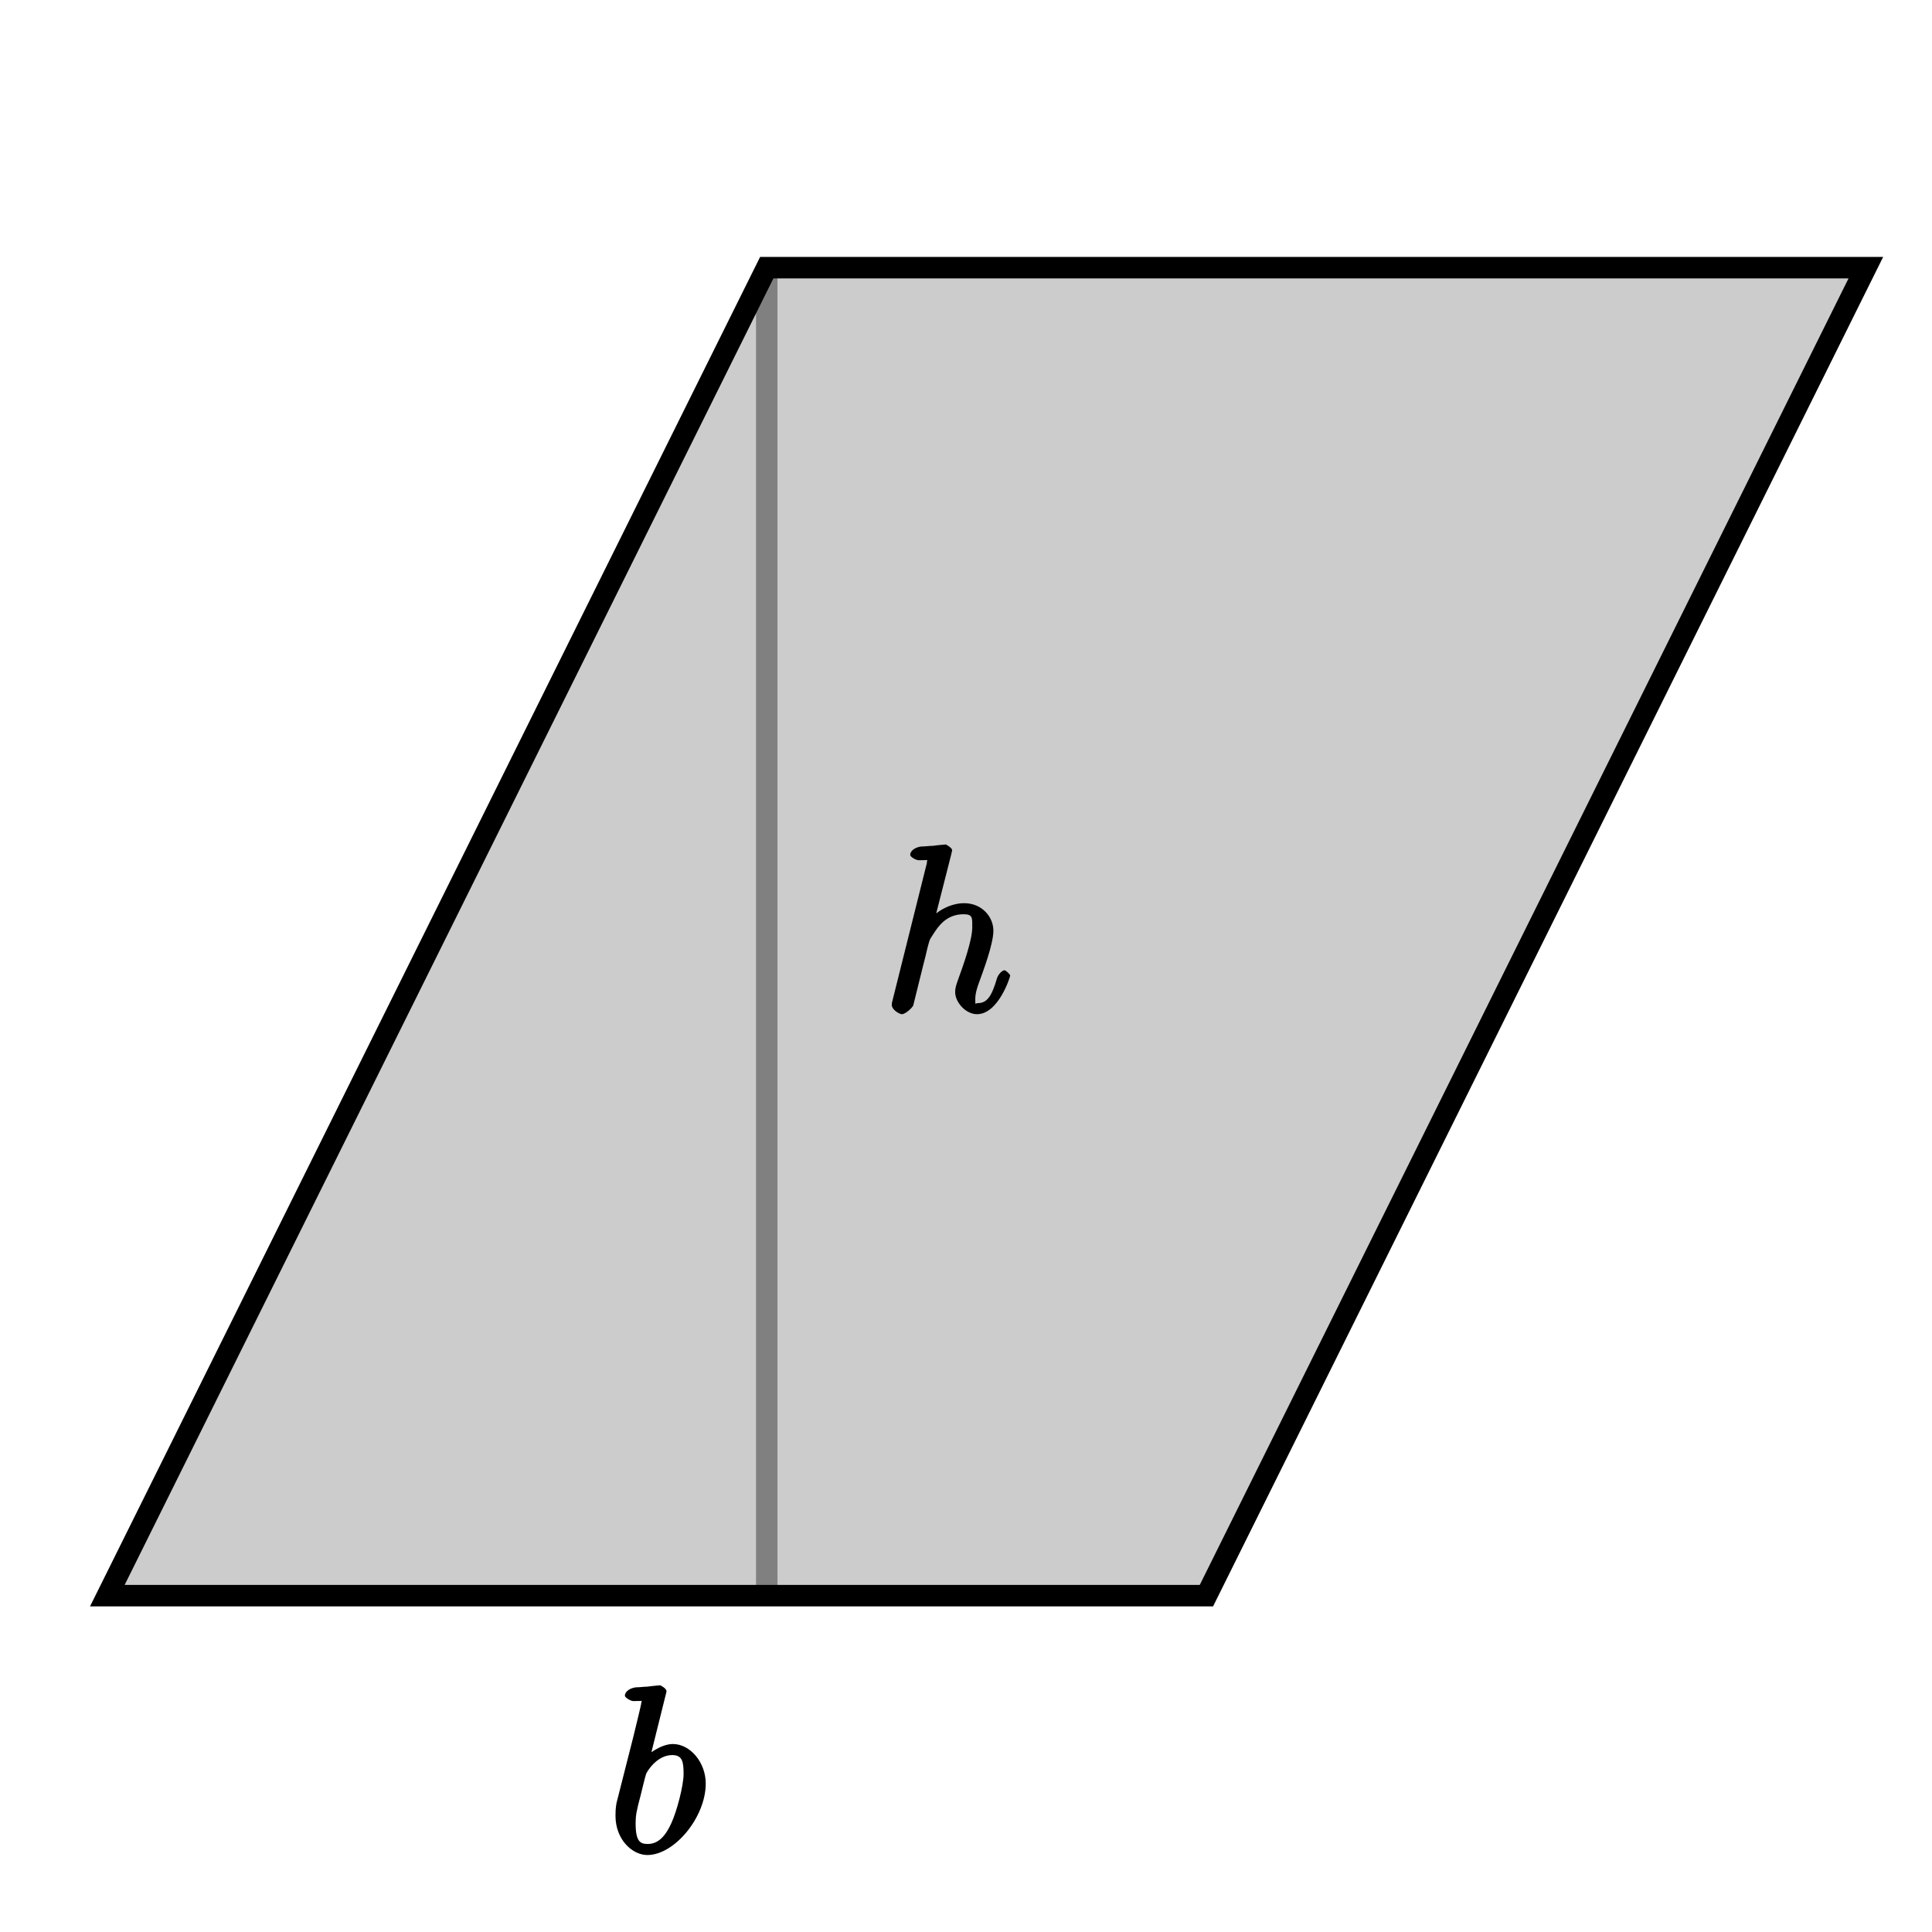
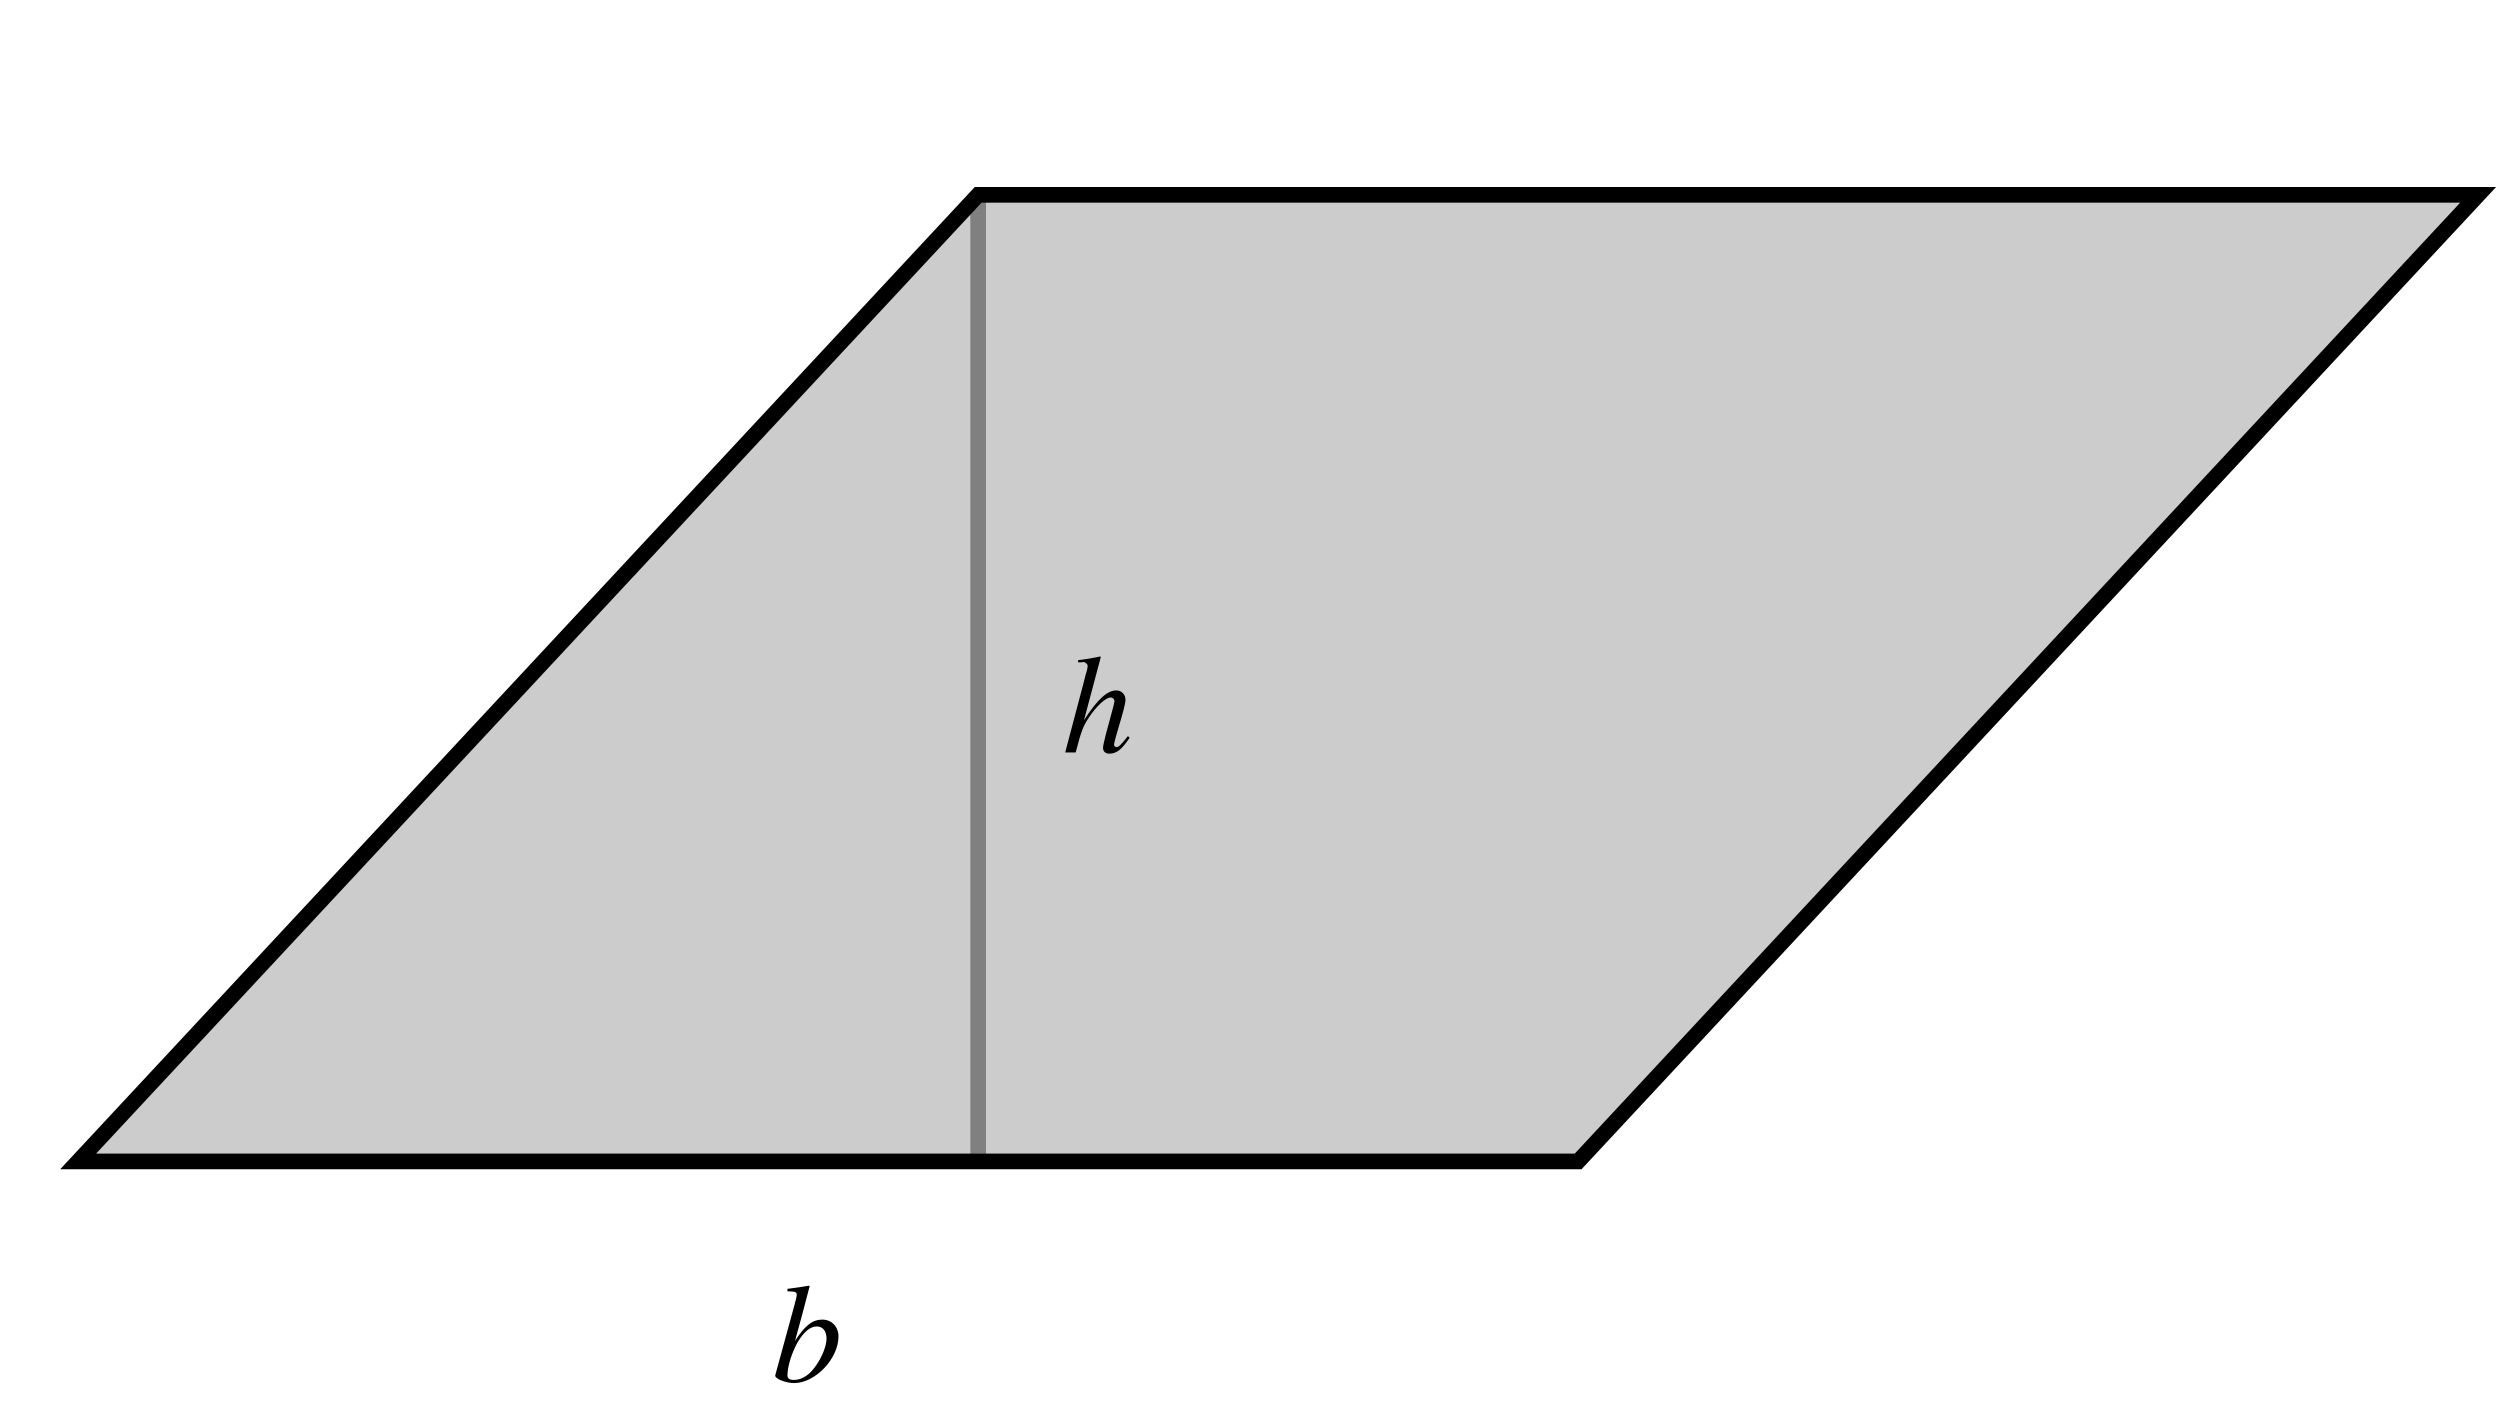
- <svg xmlns="http://www.w3.org/2000/svg" xmlns:xlink="http://www.w3.org/1999/xlink" width="90pt" height="90pt" viewBox="0 0 90 90" version="1.1">
+ <svg xmlns="http://www.w3.org/2000/svg" xmlns:xlink="http://www.w3.org/1999/xlink" width="160pt" height="90pt" viewBox="0 0 160 90" version="1.1">
  <defs>
    <g>
      <symbol overflow="visible" id="glyph0-0">
        <path style="stroke:none;" d="" />
      </symbol>
      <symbol overflow="visible" id="glyph0-1">
-         <path style="stroke:none;" d="M 2.656 -7.375 C 2.672 -7.422 2.688 -7.484 2.688 -7.531 C 2.688 -7.641 2.422 -7.797 2.391 -7.797 C 2.391 -7.797 2 -7.766 1.797 -7.734 C 1.625 -7.734 1.453 -7.703 1.266 -7.703 C 1 -7.672 0.75 -7.516 0.75 -7.312 C 0.75 -7.219 1.031 -7.062 1.141 -7.062 C 1.688 -7.062 1.516 -7.109 1.516 -7 C 1.516 -6.938 1.438 -6.625 1.391 -6.422 L 1.141 -5.391 C 1.031 -4.953 0.406 -2.5 0.359 -2.312 C 0.312 -2.047 0.312 -1.859 0.312 -1.719 C 0.312 -0.609 1.094 0.109 1.797 0.109 C 3.062 0.109 4.516 -1.656 4.516 -3.219 C 4.516 -4.203 3.797 -5.062 2.984 -5.062 C 2.422 -5.062 1.781 -4.562 1.578 -4.344 L 1.875 -4.234 Z M 1.812 -0.406 C 1.469 -0.406 1.25 -0.516 1.25 -1.359 C 1.25 -1.719 1.281 -1.922 1.484 -2.672 C 1.516 -2.812 1.688 -3.516 1.734 -3.656 C 1.75 -3.734 2.219 -4.547 2.953 -4.547 C 3.438 -4.547 3.484 -4.219 3.484 -3.656 C 3.484 -3.141 3.172 -1.922 2.906 -1.359 C 2.641 -0.781 2.312 -0.406 1.812 -0.406 Z M 1.812 -0.406 " />
+         <path style="stroke:none;" d="M 0.984 -5.781 C 1.516 -5.766 1.578 -5.734 1.578 -5.547 C 1.578 -5.469 1.547 -5.359 1.5 -5.156 C 1.469 -5.094 1.453 -5.031 1.453 -4.984 L 1.438 -4.922 L 0.203 -0.406 L 0.203 -0.375 C 0.203 -0.172 0.906 0.094 1.406 0.094 C 2.766 0.094 4.25 -1.469 4.25 -2.891 C 4.25 -3.516 3.812 -3.969 3.219 -3.969 C 2.578 -3.969 2.109 -3.594 1.469 -2.609 C 1.938 -4.312 2 -4.562 2.406 -6.109 L 2.359 -6.141 C 1.922 -6.062 1.594 -6.016 0.984 -5.938 Z M 2.859 -3.531 C 3.25 -3.531 3.484 -3.234 3.484 -2.75 C 3.484 -2.156 3.031 -1.203 2.5 -0.641 C 2.172 -0.297 1.781 -0.109 1.391 -0.109 C 1.109 -0.109 0.984 -0.203 0.984 -0.406 C 0.984 -0.953 1.25 -1.828 1.625 -2.5 C 2.031 -3.188 2.438 -3.531 2.859 -3.531 Z M 2.859 -3.531 " />
      </symbol>
      <symbol overflow="visible" id="glyph0-2">
-         <path style="stroke:none;" d="M 3.203 -7.375 C 3.203 -7.422 3.234 -7.484 3.234 -7.531 C 3.234 -7.641 2.953 -7.797 2.938 -7.797 C 2.922 -7.797 2.391 -7.75 2.344 -7.734 C 2.156 -7.734 2 -7.703 1.797 -7.703 C 1.531 -7.672 1.281 -7.516 1.281 -7.312 C 1.281 -7.219 1.547 -7.062 1.688 -7.062 C 2.219 -7.062 2.062 -7.109 2.062 -7 C 2.062 -6.938 2.047 -6.859 2.031 -6.828 L 0.469 -0.578 C 0.422 -0.406 0.422 -0.391 0.422 -0.328 C 0.422 -0.094 0.781 0.109 0.891 0.109 C 1.062 0.109 1.375 -0.188 1.422 -0.297 L 1.906 -2.25 C 1.969 -2.5 2.031 -2.719 2.078 -2.953 C 2.203 -3.406 2.156 -3.312 2.359 -3.625 C 2.562 -3.938 2.938 -4.547 3.766 -4.547 C 4.203 -4.547 4.172 -4.375 4.172 -3.938 C 4.172 -3.344 3.75 -2.156 3.516 -1.516 C 3.422 -1.25 3.375 -1.109 3.375 -0.922 C 3.375 -0.438 3.875 0.109 4.391 0.109 C 5.391 0.109 5.938 -1.625 5.938 -1.688 C 5.938 -1.75 5.734 -1.938 5.672 -1.938 C 5.578 -1.938 5.391 -1.766 5.328 -1.578 C 5.078 -0.719 4.859 -0.406 4.422 -0.406 C 4.312 -0.406 4.312 -0.266 4.312 -0.609 C 4.312 -0.891 4.438 -1.234 4.484 -1.359 C 4.672 -1.875 5.156 -3.156 5.156 -3.781 C 5.156 -4.422 4.625 -5.062 3.797 -5.062 C 3.188 -5.062 2.516 -4.734 2.078 -4.172 L 2.359 -4.062 Z M 3.203 -7.375 " />
+         <path style="stroke:none;" d="M 4.188 -1.047 C 3.703 -0.438 3.594 -0.344 3.453 -0.344 C 3.359 -0.344 3.297 -0.422 3.297 -0.5 C 3.297 -0.594 3.453 -1.156 3.594 -1.625 C 3.859 -2.484 4.031 -3.156 4.031 -3.359 C 4.031 -3.719 3.781 -3.969 3.438 -3.969 C 2.859 -3.969 2.219 -3.375 1.375 -2.062 L 2.453 -6.109 L 2.406 -6.141 C 1.891 -6.031 1.531 -5.969 1 -5.906 L 1 -5.766 L 1.234 -5.766 C 1.234 -5.766 1.25 -5.766 1.266 -5.781 C 1.391 -5.828 1.609 -5.672 1.609 -5.547 C 1.609 -5.422 1.562 -5.203 1.469 -4.938 C 1.469 -4.938 1.438 -4.812 1.391 -4.609 L 0.172 0 L 0.844 0 C 1.203 -1.391 1.328 -1.688 1.688 -2.234 C 2.156 -2.953 2.766 -3.516 3.078 -3.516 C 3.219 -3.516 3.328 -3.406 3.328 -3.281 C 3.328 -3.25 3.297 -3.125 3.266 -2.984 L 2.766 -1.125 C 2.656 -0.688 2.594 -0.406 2.594 -0.297 C 2.594 -0.062 2.75 0.078 2.984 0.078 C 3.453 0.078 3.766 -0.156 4.297 -0.938 Z M 4.188 -1.047 " />
      </symbol>
    </g>
  </defs>
  <g id="surface1">
-     <path style=" stroke:none;fill-rule:nonzero;fill:rgb(80.077%,80.077%,80.077%);fill-opacity:1;" d="M 5 74.332 L 56.199 74.332 L 86.918 12.469 L 35.719 12.469 Z M 5 74.332 " />
-     <path style="fill:none;stroke-width:10;stroke-linecap:butt;stroke-linejoin:miter;stroke:rgb(50%,50%,50%);stroke-opacity:1;stroke-miterlimit:10;" d="M 357.188 156.68 L 357.188 775.312 " transform="matrix(0.1,0,0,-0.1,0,90)" />
-     <path style="fill:none;stroke-width:10;stroke-linecap:butt;stroke-linejoin:miter;stroke:rgb(0%,0%,0%);stroke-opacity:1;stroke-miterlimit:10;" d="M 50 156.68 L 561.992 156.68 L 869.18 775.312 L 357.188 775.312 Z M 50 156.68 " transform="matrix(0.1,0,0,-0.1,0,90)" />
+     <path style=" stroke:none;fill-rule:nonzero;fill:rgb(80.077%,80.077%,80.077%);fill-opacity:1;" d="M 5 74.332 L 101 74.332 L 158.602 12.469 L 62.602 12.469 Z M 5 74.332 " />
+     <path style="fill:none;stroke-width:10;stroke-linecap:butt;stroke-linejoin:miter;stroke:rgb(50%,50%,50%);stroke-opacity:1;stroke-miterlimit:10;" d="M 626.016 156.68 L 626.016 775.312 " transform="matrix(0.1,0,0,-0.1,0,90)" />
+     <path style="fill:none;stroke-width:10;stroke-linecap:butt;stroke-linejoin:miter;stroke:rgb(0%,0%,0%);stroke-opacity:1;stroke-miterlimit:10;" d="M 50 156.68 L 1010 156.68 L 1586.016 775.312 L 626.016 775.312 Z M 50 156.68 " transform="matrix(0.1,0,0,-0.1,0,90)" />
    <g style="fill:rgb(0%,0%,0%);fill-opacity:1;">
-       <use xlink:href="#glyph0-1" x="28.36" y="86.305" />
+       <use xlink:href="#glyph0-1" x="49.413" y="88.424" />
    </g>
    <g style="fill:rgb(0%,0%,0%);fill-opacity:1;">
-       <use xlink:href="#glyph0-2" x="41.12" y="47.136" />
+       <use xlink:href="#glyph0-2" x="68" y="48.156" />
    </g>
  </g>
</svg>
